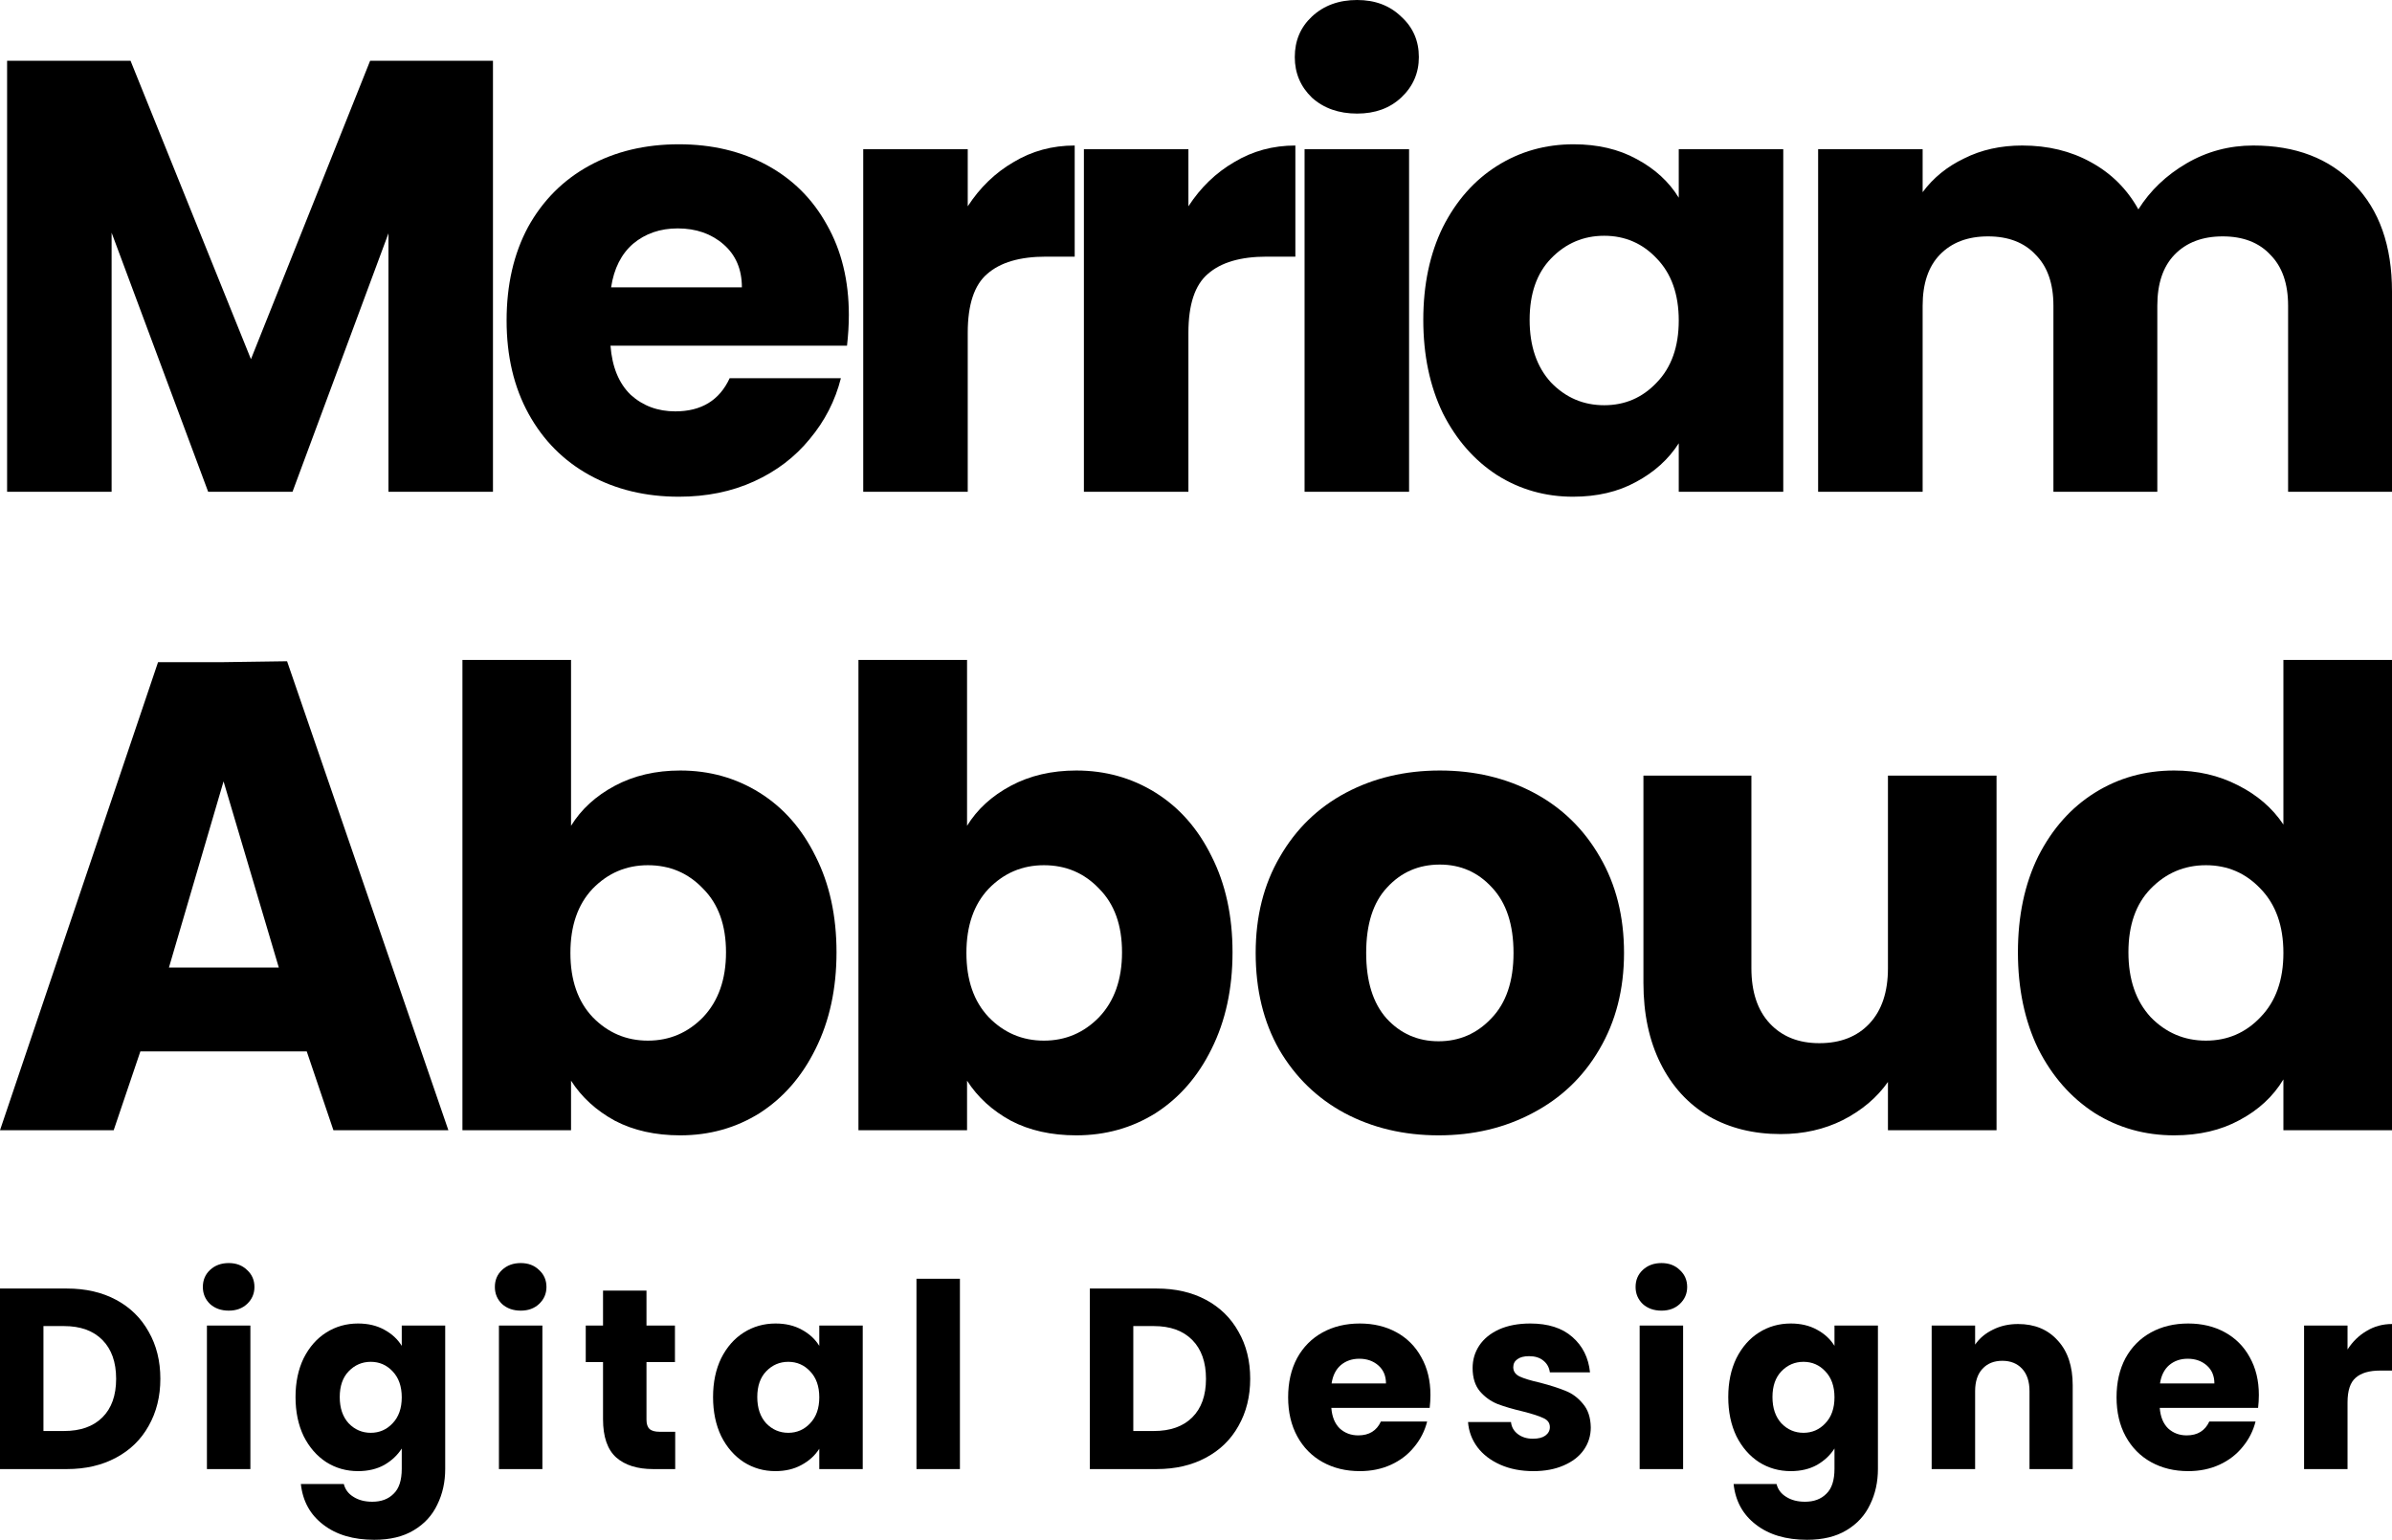
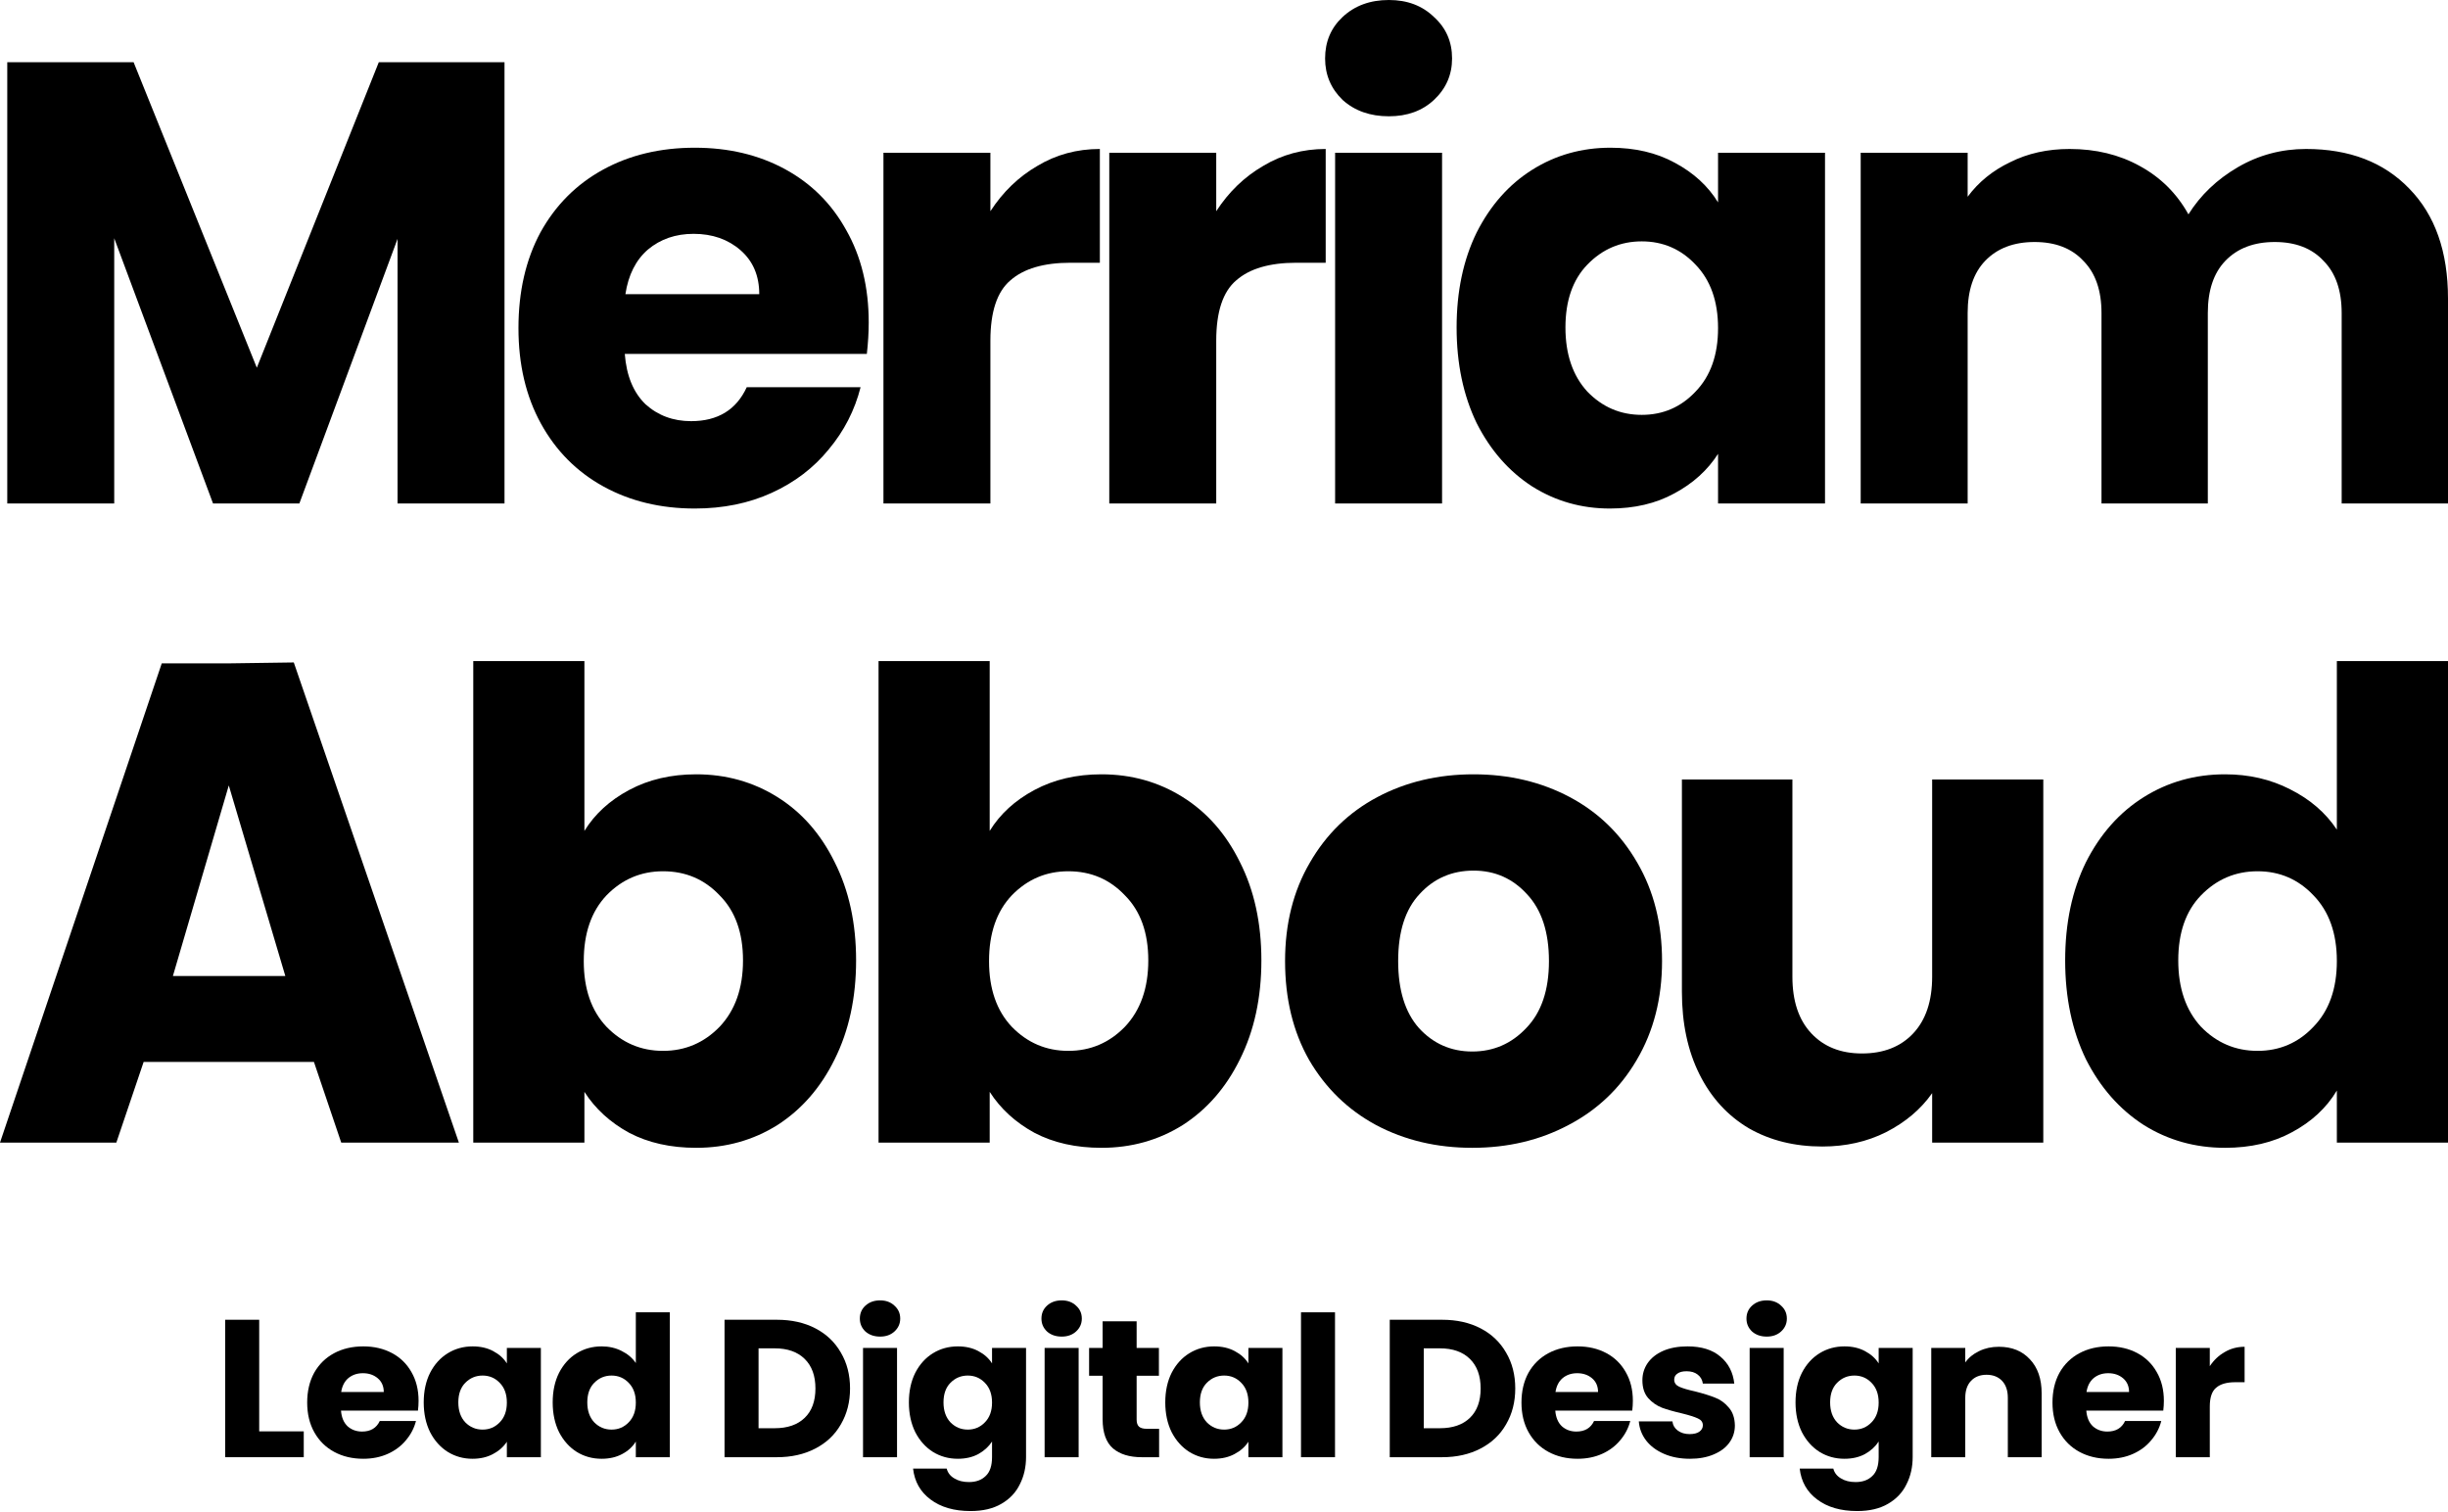
- <svg xmlns="http://www.w3.org/2000/svg" width="337" height="217" viewBox="0 0 337 217" fill="none">
-   <path d="M43.217 148.176H19.774L16.016 159.283H0L22.268 93.314H31.496L40.444 93.188L63.171 159.283H46.975L43.217 148.176ZM39.28 136.353L31.496 110.117L23.801 136.353H39.28Z" fill="black" />
-   <path d="M80.452 116.378C81.884 114.049 83.942 112.168 86.626 110.735C89.31 109.302 92.382 108.586 95.842 108.586C99.958 108.586 103.686 109.631 107.027 111.721C110.367 113.811 112.992 116.796 114.901 120.678C116.869 124.559 117.853 129.068 117.853 134.203C117.853 139.339 116.869 143.877 114.901 147.818C112.992 151.7 110.367 154.715 107.027 156.865C103.686 158.955 99.958 160 95.842 160C92.323 160 89.251 159.313 86.626 157.94C84.001 156.507 81.943 154.626 80.452 152.297V159.283H65.151V93H80.452V116.378ZM102.284 134.203C102.284 130.381 101.211 127.396 99.063 125.246C96.975 123.037 94.381 121.932 91.279 121.932C88.237 121.932 85.642 123.037 83.494 125.246C81.406 127.455 80.363 130.471 80.363 134.293C80.363 138.115 81.406 141.13 83.494 143.34C85.642 145.549 88.237 146.654 91.279 146.654C94.321 146.654 96.916 145.549 99.063 143.34C101.211 141.07 102.284 138.025 102.284 134.203Z" fill="black" />
-   <path d="M136.245 116.378C137.676 114.049 139.734 112.168 142.419 110.735C145.103 109.302 148.175 108.586 151.635 108.586C155.751 108.586 159.479 109.631 162.82 111.721C166.16 113.811 168.785 116.796 170.693 120.678C172.662 124.559 173.646 129.068 173.646 134.203C173.646 139.339 172.662 143.877 170.693 147.818C168.785 151.7 166.16 154.715 162.82 156.865C159.479 158.955 155.751 160 151.635 160C148.115 160 145.043 159.313 142.419 157.94C139.794 156.507 137.736 154.626 136.245 152.297V159.283H120.944V93H136.245V116.378ZM158.077 134.203C158.077 130.381 157.004 127.396 154.856 125.246C152.768 123.037 150.173 121.932 147.072 121.932C144.029 121.932 141.434 123.037 139.287 125.246C137.199 127.455 136.155 130.471 136.155 134.293C136.155 138.115 137.199 141.13 139.287 143.34C141.434 145.549 144.029 146.654 147.072 146.654C150.114 146.654 152.709 145.549 154.856 143.34C157.004 141.07 158.077 138.025 158.077 134.203Z" fill="black" />
-   <path d="M202.676 160C197.785 160 193.371 158.955 189.434 156.865C185.556 154.775 182.484 151.789 180.217 147.908C178.01 144.026 176.907 139.488 176.907 134.293C176.907 129.157 178.04 124.649 180.307 120.767C182.574 116.826 185.676 113.811 189.613 111.721C193.549 109.631 197.964 108.586 202.855 108.586C207.746 108.586 212.161 109.631 216.098 111.721C220.035 113.811 223.137 116.826 225.403 120.767C227.67 124.649 228.803 129.157 228.803 134.293C228.803 139.428 227.64 143.967 225.314 147.908C223.047 151.789 219.915 154.775 215.919 156.865C211.982 158.955 207.568 160 202.676 160ZM202.676 146.743C205.599 146.743 208.075 145.668 210.103 143.519C212.191 141.369 213.234 138.294 213.234 134.293C213.234 130.292 212.22 127.217 210.192 125.067C208.224 122.917 205.778 121.842 202.855 121.842C199.873 121.842 197.397 122.917 195.428 125.067C193.46 127.157 192.476 130.232 192.476 134.293C192.476 138.294 193.43 141.369 195.339 143.519C197.308 145.668 199.753 146.743 202.676 146.743Z" fill="black" />
-   <path d="M281.286 109.302V159.283H265.986V152.476C264.435 154.685 262.317 156.477 259.633 157.85C257.008 159.164 254.085 159.821 250.864 159.821C247.046 159.821 243.676 158.985 240.753 157.313C237.83 155.581 235.563 153.103 233.953 149.878C232.342 146.654 231.537 142.862 231.537 138.503V109.302H246.748V136.443C246.748 139.787 247.613 142.384 249.343 144.235C251.073 146.086 253.399 147.012 256.322 147.012C259.305 147.012 261.661 146.086 263.391 144.235C265.121 142.384 265.986 139.787 265.986 136.443V109.302H281.286Z" fill="black" />
-   <path d="M284.298 134.203C284.298 129.068 285.252 124.559 287.161 120.678C289.13 116.796 291.784 113.811 295.125 111.721C298.465 109.631 302.193 108.586 306.309 108.586C309.59 108.586 312.573 109.272 315.257 110.646C318.001 112.019 320.148 113.87 321.699 116.199V93H337V159.283H321.699V152.118C320.268 154.506 318.21 156.417 315.525 157.85C312.901 159.283 309.829 160 306.309 160C302.193 160 298.465 158.955 295.125 156.865C291.784 154.715 289.13 151.7 287.161 147.818C285.252 143.877 284.298 139.339 284.298 134.203ZM321.699 134.293C321.699 130.471 320.626 127.455 318.478 125.246C316.39 123.037 313.825 121.932 310.783 121.932C307.741 121.932 305.146 123.037 302.999 125.246C300.911 127.396 299.867 130.381 299.867 134.203C299.867 138.025 300.911 141.07 302.999 143.34C305.146 145.549 307.741 146.654 310.783 146.654C313.825 146.654 316.39 145.549 318.478 143.34C320.626 141.13 321.699 138.115 321.699 134.293Z" fill="black" />
+ <svg xmlns="http://www.w3.org/2000/svg" width="337" height="208" viewBox="0 0 337 208" fill="none">
+   <path d="M43.217 146.176H19.774L16.016 157.283H0L22.268 91.314H31.496L40.444 91.188L63.171 157.283H46.975L43.217 146.176ZM39.28 134.353L31.496 108.117L23.801 134.353H39.28Z" fill="black" />
+   <path d="M80.452 114.378C81.884 112.049 83.942 110.168 86.626 108.735C89.31 107.302 92.382 106.586 95.842 106.586C99.958 106.586 103.686 107.631 107.027 109.721C110.367 111.811 112.992 114.796 114.901 118.678C116.869 122.559 117.853 127.068 117.853 132.203C117.853 137.339 116.869 141.877 114.901 145.818C112.992 149.7 110.367 152.715 107.027 154.865C103.686 156.955 99.958 158 95.842 158C92.323 158 89.251 157.313 86.626 155.94C84.001 154.507 81.943 152.626 80.452 150.297V157.283H65.151V91H80.452V114.378ZM102.284 132.203C102.284 128.381 101.211 125.396 99.063 123.246C96.975 121.037 94.381 119.932 91.279 119.932C88.237 119.932 85.642 121.037 83.494 123.246C81.406 125.455 80.363 128.471 80.363 132.293C80.363 136.115 81.406 139.13 83.494 141.34C85.642 143.549 88.237 144.654 91.279 144.654C94.321 144.654 96.916 143.549 99.063 141.34C101.211 139.07 102.284 136.025 102.284 132.203Z" fill="black" />
+   <path d="M136.245 114.378C137.676 112.049 139.734 110.168 142.419 108.735C145.103 107.302 148.175 106.586 151.635 106.586C155.751 106.586 159.479 107.631 162.82 109.721C166.16 111.811 168.785 114.796 170.693 118.678C172.662 122.559 173.646 127.068 173.646 132.203C173.646 137.339 172.662 141.877 170.693 145.818C168.785 149.7 166.16 152.715 162.82 154.865C159.479 156.955 155.751 158 151.635 158C148.115 158 145.043 157.313 142.419 155.94C139.794 154.507 137.736 152.626 136.245 150.297V157.283H120.944V91H136.245V114.378ZM158.077 132.203C158.077 128.381 157.004 125.396 154.856 123.246C152.768 121.037 150.173 119.932 147.072 119.932C144.029 119.932 141.434 121.037 139.287 123.246C137.199 125.455 136.155 128.471 136.155 132.293C136.155 136.115 137.199 139.13 139.287 141.34C141.434 143.549 144.029 144.654 147.072 144.654C150.114 144.654 152.709 143.549 154.856 141.34C157.004 139.07 158.077 136.025 158.077 132.203Z" fill="black" />
+   <path d="M202.676 158C197.785 158 193.371 156.955 189.434 154.865C185.556 152.775 182.484 149.789 180.217 145.908C178.01 142.026 176.907 137.488 176.907 132.293C176.907 127.157 178.04 122.649 180.307 118.767C182.574 114.826 185.676 111.811 189.613 109.721C193.549 107.631 197.964 106.586 202.855 106.586C207.746 106.586 212.161 107.631 216.098 109.721C220.035 111.811 223.137 114.826 225.403 118.767C227.67 122.649 228.803 127.157 228.803 132.293C228.803 137.428 227.64 141.967 225.314 145.908C223.047 149.789 219.915 152.775 215.919 154.865C211.982 156.955 207.568 158 202.676 158ZM202.676 144.743C205.599 144.743 208.075 143.668 210.103 141.519C212.191 139.369 213.234 136.294 213.234 132.293C213.234 128.292 212.22 125.217 210.192 123.067C208.224 120.917 205.778 119.842 202.855 119.842C199.873 119.842 197.397 120.917 195.428 123.067C193.46 125.157 192.476 128.232 192.476 132.293C192.476 136.294 193.43 139.369 195.339 141.519C197.308 143.668 199.753 144.743 202.676 144.743Z" fill="black" />
+   <path d="M281.286 107.302V157.283H265.986V150.476C264.435 152.685 262.317 154.477 259.633 155.85C257.008 157.164 254.085 157.821 250.864 157.821C247.046 157.821 243.676 156.985 240.753 155.313C237.83 153.581 235.563 151.103 233.953 147.878C232.342 144.654 231.537 140.862 231.537 136.503V107.302H246.748V134.443C246.748 137.787 247.613 140.384 249.343 142.235C251.073 144.086 253.399 145.012 256.322 145.012C259.305 145.012 261.661 144.086 263.391 142.235C265.121 140.384 265.986 137.787 265.986 134.443V107.302H281.286Z" fill="black" />
+   <path d="M284.298 132.203C284.298 127.068 285.252 122.559 287.161 118.678C289.13 114.796 291.784 111.811 295.125 109.721C298.465 107.631 302.193 106.586 306.309 106.586C309.59 106.586 312.573 107.272 315.257 108.646C318.001 110.019 320.148 111.87 321.699 114.199V91H337V157.283H321.699V150.118C320.268 152.506 318.21 154.417 315.526 155.85C312.901 157.283 309.829 158 306.309 158C302.193 158 298.465 156.955 295.125 154.865C291.784 152.715 289.13 149.7 287.161 145.818C285.252 141.877 284.298 137.339 284.298 132.203ZM321.699 132.293C321.699 128.471 320.626 125.455 318.478 123.246C316.39 121.037 313.825 119.932 310.783 119.932C307.741 119.932 305.146 121.037 302.999 123.246C300.911 125.396 299.867 128.381 299.867 132.203C299.867 136.025 300.911 139.07 302.999 141.34C305.146 143.549 307.741 144.654 310.783 144.654C313.825 144.654 316.39 143.549 318.478 141.34C320.626 139.13 321.699 136.115 321.699 132.293Z" fill="black" />
+   <path d="M35.682 197.031H41.816V200.588H31V181.668H35.682V197.031Z" fill="black" />
+   <path d="M57.621 192.826C57.621 193.257 57.594 193.707 57.539 194.174H46.943C47.016 195.108 47.317 195.827 47.846 196.33C48.394 196.815 49.06 197.058 49.845 197.058C51.014 197.058 51.826 196.572 52.282 195.602H57.266C57.01 196.59 56.544 197.48 55.869 198.27C55.212 199.061 54.381 199.681 53.377 200.13C52.373 200.579 51.251 200.804 50.01 200.804C48.513 200.804 47.18 200.489 46.012 199.861C44.844 199.232 43.931 198.333 43.274 197.165C42.617 195.998 42.288 194.632 42.288 193.069C42.288 191.506 42.608 190.14 43.246 188.972C43.904 187.804 44.816 186.906 45.984 186.277C47.153 185.648 48.494 185.334 50.01 185.334C51.488 185.334 52.802 185.639 53.952 186.25C55.102 186.861 55.997 187.732 56.636 188.864C57.293 189.996 57.621 191.317 57.621 192.826ZM52.83 191.613C52.83 190.823 52.556 190.194 52.008 189.727C51.461 189.26 50.776 189.026 49.955 189.026C49.17 189.026 48.504 189.251 47.956 189.7C47.427 190.149 47.098 190.787 46.97 191.613H52.83Z" fill="black" />
+   <path d="M58.331 193.042C58.331 191.497 58.623 190.14 59.207 188.972C59.809 187.804 60.622 186.906 61.644 186.277C62.666 185.648 63.807 185.334 65.067 185.334C66.144 185.334 67.084 185.549 67.887 185.98C68.708 186.412 69.338 186.978 69.776 187.678V185.549H74.458V200.588H69.776V198.459C69.32 199.16 68.681 199.726 67.859 200.157C67.056 200.588 66.116 200.804 65.039 200.804C63.798 200.804 62.666 200.489 61.644 199.861C60.622 199.214 59.809 198.306 59.207 197.138C58.623 195.953 58.331 194.587 58.331 193.042ZM69.776 193.069C69.776 191.919 69.448 191.011 68.79 190.347C68.151 189.682 67.367 189.349 66.436 189.349C65.505 189.349 64.711 189.682 64.053 190.347C63.415 190.993 63.095 191.892 63.095 193.042C63.095 194.192 63.415 195.108 64.053 195.791C64.711 196.456 65.505 196.788 66.436 196.788C67.367 196.788 68.151 196.456 68.79 195.791C69.448 195.126 69.776 194.219 69.776 193.069Z" fill="black" />
+   <path d="M76.085 193.042C76.085 191.497 76.377 190.14 76.961 188.972C77.564 187.804 78.376 186.906 79.398 186.277C80.42 185.648 81.561 185.334 82.821 185.334C83.825 185.334 84.737 185.54 85.559 185.954C86.398 186.367 87.055 186.924 87.53 187.625V180.644H92.212V200.588H87.53V198.432C87.092 199.151 86.462 199.726 85.641 200.157C84.838 200.588 83.898 200.804 82.821 200.804C81.561 200.804 80.42 200.489 79.398 199.861C78.376 199.214 77.564 198.306 76.961 197.138C76.377 195.953 76.085 194.587 76.085 193.042ZM87.53 193.069C87.53 191.919 87.202 191.011 86.544 190.347C85.906 189.682 85.121 189.349 84.19 189.349C83.259 189.349 82.465 189.682 81.808 190.347C81.169 190.993 80.849 191.892 80.849 193.042C80.849 194.192 81.169 195.108 81.808 195.791C82.465 196.456 83.259 196.788 84.19 196.788C85.121 196.788 85.906 196.456 86.544 195.791C87.202 195.126 87.53 194.219 87.53 193.069Z" fill="black" />
+   <path d="M106.944 181.668C108.97 181.668 110.741 182.064 112.256 182.854C113.771 183.645 114.939 184.759 115.76 186.196C116.6 187.616 117.02 189.26 117.02 191.128C117.02 192.979 116.6 194.623 115.76 196.06C114.939 197.498 113.762 198.612 112.228 199.402C110.713 200.193 108.952 200.588 106.944 200.588H99.743V181.668H106.944ZM106.643 196.599C108.413 196.599 109.791 196.123 110.777 195.171C111.763 194.219 112.256 192.871 112.256 191.128C112.256 189.385 111.763 188.029 110.777 187.059C109.791 186.088 108.413 185.603 106.643 185.603H104.425V196.599H106.643Z" fill="black" />
+   <path d="M121.162 183.986C120.34 183.986 119.665 183.752 119.135 183.285C118.624 182.8 118.369 182.207 118.369 181.507C118.369 180.788 118.624 180.195 119.135 179.728C119.665 179.243 120.34 179 121.162 179C121.965 179 122.622 179.243 123.133 179.728C123.662 180.195 123.927 180.788 123.927 181.507C123.927 182.207 123.662 182.8 123.133 183.285C122.622 183.752 121.965 183.986 121.162 183.986ZM123.489 185.549V200.588H118.807V185.549H123.489Z" fill="black" />
+   <path d="M131.857 185.334C132.934 185.334 133.874 185.549 134.677 185.98C135.499 186.412 136.129 186.978 136.567 187.678V185.549H141.249V200.561C141.249 201.945 140.966 203.194 140.4 204.308C139.852 205.44 139.004 206.338 137.854 207.003C136.722 207.668 135.307 208 133.61 208C131.346 208 129.512 207.47 128.106 206.41C126.7 205.368 125.897 203.948 125.696 202.151H130.324C130.47 202.726 130.817 203.176 131.364 203.499C131.912 203.84 132.587 204.011 133.391 204.011C134.358 204.011 135.125 203.733 135.691 203.176C136.275 202.637 136.567 201.765 136.567 200.561V198.432C136.11 199.133 135.481 199.708 134.677 200.157C133.874 200.588 132.934 200.804 131.857 200.804C130.598 200.804 129.457 200.489 128.435 199.861C127.412 199.214 126.6 198.306 125.998 197.138C125.414 195.953 125.121 194.587 125.121 193.042C125.121 191.497 125.414 190.14 125.998 188.972C126.6 187.804 127.412 186.906 128.435 186.277C129.457 185.648 130.598 185.334 131.857 185.334ZM136.567 193.069C136.567 191.919 136.238 191.011 135.581 190.347C134.942 189.682 134.157 189.349 133.226 189.349C132.295 189.349 131.501 189.682 130.844 190.347C130.205 190.993 129.886 191.892 129.886 193.042C129.886 194.192 130.205 195.108 130.844 195.791C131.501 196.456 132.295 196.788 133.226 196.788C134.157 196.788 134.942 196.456 135.581 195.791C136.238 195.126 136.567 194.219 136.567 193.069Z" fill="black" />
+   <path d="M146.161 183.986C145.34 183.986 144.664 183.752 144.135 183.285C143.624 182.8 143.368 182.207 143.368 181.507C143.368 180.788 143.624 180.195 144.135 179.728C144.664 179.243 145.34 179 146.161 179C146.964 179 147.622 179.243 148.133 179.728C148.662 180.195 148.927 180.788 148.927 181.507C148.927 182.207 148.662 182.8 148.133 183.285C147.622 183.752 146.964 183.986 146.161 183.986ZM148.489 185.549V200.588H143.806V185.549H148.489Z" fill="black" />
+   <path d="M159.567 196.68V200.588H157.185C155.488 200.588 154.164 200.184 153.215 199.375C152.266 198.549 151.791 197.21 151.791 195.36V189.376H149.929V185.549H151.791V181.884H156.473V185.549H159.54V189.376H156.473V195.414C156.473 195.863 156.583 196.186 156.802 196.384C157.021 196.581 157.386 196.68 157.897 196.68H159.567Z" fill="black" />
+   <path d="M160.415 193.042C160.415 191.497 160.707 190.14 161.291 188.972C161.893 187.804 162.706 186.906 163.728 186.277C164.75 185.648 165.891 185.334 167.151 185.334C168.228 185.334 169.168 185.549 169.971 185.98C170.792 186.412 171.422 186.978 171.86 187.678V185.549H176.542V200.588H171.86V198.459C171.404 199.16 170.765 199.726 169.943 200.157C169.14 200.588 168.2 200.804 167.123 200.804C165.882 200.804 164.75 200.489 163.728 199.861C162.706 199.214 161.893 198.306 161.291 197.138C160.707 195.953 160.415 194.587 160.415 193.042ZM171.86 193.069C171.86 191.919 171.532 191.011 170.874 190.347C170.235 189.682 169.451 189.349 168.52 189.349C167.589 189.349 166.795 189.682 166.137 190.347C165.499 190.993 165.179 191.892 165.179 193.042C165.179 194.192 165.499 195.108 166.137 195.791C166.795 196.456 167.589 196.788 168.52 196.788C169.451 196.788 170.235 196.456 170.874 195.791C171.532 195.126 171.86 194.219 171.86 193.069Z" fill="black" />
+   <path d="M183.782 180.644V200.588H179.1V180.644H183.782Z" fill="black" />
+   <path d="M198.519 181.668C200.545 181.668 202.316 182.064 203.831 182.854C205.346 183.645 206.515 184.759 207.336 186.196C208.176 187.616 208.595 189.26 208.595 191.128C208.595 192.979 208.176 194.623 207.336 196.06C206.515 197.498 205.337 198.612 203.804 199.402C202.289 200.193 200.527 200.588 198.519 200.588H191.318V181.668H198.519ZM198.218 196.599C199.989 196.599 201.367 196.123 202.353 195.171C203.338 194.219 203.831 192.871 203.831 191.128C203.831 189.385 203.338 188.029 202.353 187.059C201.367 186.088 199.989 185.603 198.218 185.603H196V196.599H198.218Z" fill="black" />
+   <path d="M224.785 192.826C224.785 193.257 224.757 193.707 224.703 194.174H214.106C214.179 195.108 214.48 195.827 215.01 196.33C215.557 196.815 216.224 197.058 217.009 197.058C218.177 197.058 218.989 196.572 219.445 195.602H224.429C224.173 196.59 223.708 197.48 223.032 198.27C222.375 199.061 221.545 199.681 220.541 200.13C219.537 200.579 218.414 200.804 217.173 200.804C215.676 200.804 214.343 200.489 213.175 199.861C212.007 199.232 211.094 198.333 210.437 197.165C209.78 195.998 209.451 194.632 209.451 193.069C209.451 191.506 209.771 190.14 210.41 188.972C211.067 187.804 211.98 186.906 213.148 186.277C214.316 185.648 215.658 185.334 217.173 185.334C218.651 185.334 219.966 185.639 221.116 186.25C222.266 186.861 223.16 187.732 223.799 188.864C224.456 189.996 224.785 191.317 224.785 192.826ZM219.993 191.613C219.993 190.823 219.719 190.194 219.172 189.727C218.624 189.26 217.939 189.026 217.118 189.026C216.333 189.026 215.667 189.251 215.119 189.7C214.59 190.149 214.261 190.787 214.134 191.613H219.993Z" fill="black" />
+   <path d="M232.641 200.804C231.308 200.804 230.122 200.579 229.081 200.13C228.041 199.681 227.219 199.07 226.617 198.297C226.014 197.507 225.677 196.626 225.604 195.656H230.231C230.286 196.177 230.532 196.599 230.97 196.923C231.408 197.246 231.947 197.408 232.586 197.408C233.17 197.408 233.617 197.3 233.927 197.085C234.256 196.851 234.42 196.555 234.42 196.195C234.42 195.764 234.192 195.45 233.736 195.252C233.279 195.036 232.54 194.803 231.518 194.551C230.423 194.3 229.51 194.039 228.78 193.77C228.05 193.482 227.42 193.042 226.891 192.449C226.361 191.838 226.097 191.02 226.097 189.996C226.097 189.134 226.334 188.352 226.808 187.651C227.301 186.933 228.013 186.367 228.944 185.954C229.893 185.54 231.016 185.334 232.312 185.334C234.229 185.334 235.735 185.801 236.83 186.735C237.943 187.669 238.582 188.909 238.747 190.454H234.42C234.347 189.933 234.11 189.52 233.708 189.215C233.325 188.909 232.814 188.757 232.175 188.757C231.627 188.757 231.208 188.864 230.916 189.08C230.624 189.278 230.477 189.556 230.477 189.915C230.477 190.347 230.706 190.67 231.162 190.886C231.637 191.101 232.367 191.317 233.352 191.533C234.484 191.82 235.406 192.107 236.118 192.395C236.83 192.664 237.45 193.114 237.98 193.743C238.527 194.353 238.81 195.18 238.829 196.222C238.829 197.103 238.573 197.893 238.062 198.594C237.569 199.277 236.848 199.816 235.899 200.211C234.968 200.606 233.882 200.804 232.641 200.804Z" fill="black" />
+   <path d="M243.218 183.986C242.397 183.986 241.721 183.752 241.192 183.285C240.681 182.8 240.425 182.207 240.425 181.507C240.425 180.788 240.681 180.195 241.192 179.728C241.721 179.243 242.397 179 243.218 179C244.021 179 244.679 179.243 245.19 179.728C245.719 180.195 245.984 180.788 245.984 181.507C245.984 182.207 245.719 182.8 245.19 183.285C244.679 183.752 244.021 183.986 243.218 183.986ZM245.546 185.549V200.588H240.863V185.549H245.546Z" fill="black" />
+   <path d="M253.914 185.334C254.991 185.334 255.931 185.549 256.734 185.98C257.555 186.412 258.185 186.978 258.623 187.678V185.549H263.305V200.561C263.305 201.945 263.023 203.194 262.457 204.308C261.909 205.44 261.06 206.338 259.91 207.003C258.778 207.668 257.364 208 255.666 208C253.403 208 251.568 207.47 250.163 206.41C248.757 205.368 247.954 203.948 247.753 202.151H252.38C252.526 202.726 252.873 203.176 253.421 203.499C253.969 203.84 254.644 204.011 255.447 204.011C256.415 204.011 257.181 203.733 257.747 203.176C258.331 202.637 258.623 201.765 258.623 200.561V198.432C258.167 199.133 257.537 199.708 256.734 200.157C255.931 200.588 254.991 200.804 253.914 200.804C252.654 200.804 251.513 200.489 250.491 199.861C249.469 199.214 248.657 198.306 248.054 197.138C247.47 195.953 247.178 194.587 247.178 193.042C247.178 191.497 247.47 190.14 248.054 188.972C248.657 187.804 249.469 186.906 250.491 186.277C251.513 185.648 252.654 185.334 253.914 185.334ZM258.623 193.069C258.623 191.919 258.295 191.011 257.638 190.347C256.999 189.682 256.214 189.349 255.283 189.349C254.352 189.349 253.558 189.682 252.901 190.347C252.262 190.993 251.942 191.892 251.942 193.042C251.942 194.192 252.262 195.108 252.901 195.791C253.558 196.456 254.352 196.788 255.283 196.788C256.214 196.788 256.999 196.456 257.638 195.791C258.295 195.126 258.623 194.219 258.623 193.069Z" fill="black" />
+   <path d="M275.173 185.388C276.961 185.388 278.385 185.963 279.444 187.112C280.521 188.244 281.06 189.808 281.06 191.802V200.588H276.405V192.422C276.405 191.416 276.14 190.634 275.611 190.077C275.081 189.52 274.369 189.242 273.475 189.242C272.581 189.242 271.869 189.52 271.339 190.077C270.81 190.634 270.545 191.416 270.545 192.422V200.588H265.863V185.549H270.545V187.544C271.02 186.879 271.659 186.358 272.462 185.98C273.265 185.585 274.169 185.388 275.173 185.388Z" fill="black" />
+   <path d="M297.886 192.826C297.886 193.257 297.858 193.707 297.804 194.174H287.207C287.28 195.108 287.581 195.827 288.111 196.33C288.658 196.815 289.325 197.058 290.11 197.058C291.278 197.058 292.09 196.572 292.547 195.602H297.53C297.274 196.59 296.809 197.48 296.133 198.27C295.476 199.061 294.646 199.681 293.642 200.13C292.638 200.579 291.515 200.804 290.274 200.804C288.777 200.804 287.445 200.489 286.276 199.861C285.108 199.232 284.195 198.333 283.538 197.165C282.881 195.998 282.552 194.632 282.552 193.069C282.552 191.506 282.872 190.14 283.511 188.972C284.168 187.804 285.081 186.906 286.249 186.277C287.417 185.648 288.759 185.334 290.274 185.334C291.752 185.334 293.067 185.639 294.217 186.25C295.367 186.861 296.261 187.732 296.9 188.864C297.557 189.996 297.886 191.317 297.886 192.826ZM293.094 191.613C293.094 190.823 292.82 190.194 292.273 189.727C291.725 189.26 291.041 189.026 290.219 189.026C289.434 189.026 288.768 189.251 288.22 189.7C287.691 190.149 287.362 190.787 287.235 191.613H293.094Z" fill="black" />
+   <path d="M304.208 188.056C304.756 187.229 305.44 186.582 306.262 186.115C307.083 185.63 307.996 185.388 309 185.388V190.266H307.713C306.545 190.266 305.669 190.517 305.085 191.02C304.5 191.506 304.208 192.368 304.208 193.608V200.588H299.526V185.549H304.208V188.056Z" fill="black" />
  <path d="M69.452 8.566V69.308H54.729V32.88L41.21 69.308H29.328L15.724 32.794V69.308H1V8.566H18.393L35.355 50.618L52.145 8.566H69.452Z" fill="black" />
  <path d="M119.591 44.388C119.591 45.773 119.504 47.215 119.332 48.715H86.01C86.24 51.714 87.187 54.021 88.852 55.637C90.574 57.194 92.669 57.973 95.137 57.973C98.811 57.973 101.365 56.415 102.8 53.3H118.471C117.668 56.473 116.204 59.328 114.08 61.867C112.013 64.405 109.402 66.395 106.244 67.837C103.087 69.279 99.557 70 95.654 70C90.947 70 86.756 68.99 83.083 66.972C79.409 64.953 76.539 62.068 74.472 58.319C72.406 54.569 71.373 50.185 71.373 45.167C71.373 40.148 72.377 35.764 74.386 32.015C76.453 28.265 79.323 25.381 82.996 23.362C86.67 21.343 90.889 20.334 95.654 20.334C100.303 20.334 104.436 21.314 108.053 23.276C111.669 25.237 114.482 28.035 116.491 31.669C118.557 35.303 119.591 39.543 119.591 44.388ZM104.522 40.494C104.522 37.956 103.661 35.937 101.939 34.438C100.217 32.938 98.065 32.188 95.481 32.188C93.013 32.188 90.918 32.909 89.196 34.351C87.531 35.793 86.498 37.841 86.096 40.494H104.522Z" fill="black" />
  <path d="M136.341 29.073C138.064 26.419 140.216 24.343 142.799 22.843C145.382 21.285 148.252 20.507 151.41 20.507V36.168H147.363C143.689 36.168 140.934 36.976 139.097 38.591C137.26 40.148 136.341 42.917 136.341 46.897V69.308H121.618V21.026H136.341V29.073Z" fill="black" />
  <path d="M167.431 29.073C169.153 26.419 171.305 24.343 173.888 22.843C176.472 21.285 179.342 20.507 182.499 20.507V36.168H178.452C174.778 36.168 172.023 36.976 170.186 38.591C168.349 40.148 167.431 42.917 167.431 46.897V69.308H152.707V21.026H167.431V29.073Z" fill="black" />
  <path d="M191.201 16.007C188.618 16.007 186.494 15.258 184.829 13.758C183.222 12.2 182.418 10.297 182.418 8.047C182.418 5.74 183.222 3.836 184.829 2.336C186.494 0.779 188.618 0 191.201 0C193.727 0 195.793 0.779 197.4 2.336C199.065 3.836 199.897 5.74 199.897 8.047C199.897 10.297 199.065 12.2 197.4 13.758C195.793 15.258 193.727 16.007 191.201 16.007ZM198.52 21.026V69.308H183.796V21.026H198.52Z" fill="black" />
-   <path d="M200.522 45.08C200.522 40.12 201.441 35.764 203.278 32.015C205.172 28.265 207.726 25.381 210.941 23.362C214.155 21.343 217.743 20.334 221.704 20.334C225.09 20.334 228.047 21.026 230.572 22.41C233.155 23.795 235.136 25.612 236.513 27.862V21.026H251.237V69.308H236.513V62.472C235.078 64.722 233.069 66.539 230.486 67.923C227.961 69.308 225.004 70 221.618 70C217.714 70 214.155 68.99 210.941 66.972C207.726 64.895 205.172 61.982 203.278 58.232C201.441 54.425 200.522 50.041 200.522 45.08ZM236.513 45.167C236.513 41.475 235.48 38.562 233.414 36.428C231.405 34.293 228.936 33.226 226.009 33.226C223.081 33.226 220.584 34.293 218.518 36.428C216.509 38.504 215.504 41.389 215.504 45.08C215.504 48.772 216.509 51.714 218.518 53.906C220.584 56.04 223.081 57.108 226.009 57.108C228.936 57.108 231.405 56.04 233.414 53.906C235.48 51.772 236.513 48.859 236.513 45.167Z" fill="black" />
+   <path d="M200.522 45.08C200.522 40.12 201.441 35.764 203.277 32.015C205.172 28.265 207.726 25.381 210.941 23.362C214.155 21.343 217.743 20.334 221.704 20.334C225.09 20.334 228.047 21.026 230.572 22.41C233.155 23.795 235.136 25.612 236.513 27.862V21.026H251.237V69.308H236.513V62.472C235.078 64.722 233.069 66.539 230.486 67.923C227.96 69.308 225.004 70 221.618 70C217.714 70 214.155 68.99 210.941 66.972C207.726 64.895 205.172 61.982 203.277 58.232C201.441 54.425 200.522 50.041 200.522 45.08ZM236.513 45.167C236.513 41.475 235.48 38.562 233.414 36.428C231.405 34.293 228.936 33.226 226.009 33.226C223.081 33.226 220.584 34.293 218.518 36.428C216.509 38.504 215.504 41.389 215.504 45.08C215.504 48.772 216.509 51.714 218.518 53.906C220.584 56.04 223.081 57.108 226.009 57.108C228.936 57.108 231.405 56.04 233.414 53.906C235.48 51.772 236.513 48.859 236.513 45.167Z" fill="black" />
  <path d="M317.455 20.507C323.424 20.507 328.16 22.324 331.662 25.958C335.221 29.592 337 34.639 337 41.1V69.308H322.362V43.09C322.362 39.975 321.53 37.581 319.865 35.908C318.258 34.178 316.02 33.313 313.149 33.313C310.279 33.313 308.012 34.178 306.347 35.908C304.74 37.581 303.936 39.975 303.936 43.09V69.308H289.299V43.09C289.299 39.975 288.466 37.581 286.802 35.908C285.194 34.178 282.956 33.313 280.086 33.313C277.216 33.313 274.948 34.178 273.283 35.908C271.676 37.581 270.873 39.975 270.873 43.09V69.308H256.149V21.026H270.873V27.083C272.365 25.064 274.317 23.477 276.728 22.324C279.138 21.113 281.865 20.507 284.907 20.507C288.524 20.507 291.738 21.285 294.551 22.843C297.421 24.401 299.66 26.621 301.267 29.506C302.932 26.852 305.199 24.689 308.069 23.016C310.939 21.343 314.068 20.507 317.455 20.507Z" fill="black" />
-   <path d="M9.416 181.588C12.065 181.588 14.381 182.12 16.362 183.183C18.343 184.246 19.87 185.744 20.944 187.678C22.042 189.586 22.591 191.797 22.591 194.31C22.591 196.799 22.042 199.01 20.944 200.943C19.87 202.876 18.331 204.375 16.326 205.438C14.345 206.501 12.042 207.033 9.416 207.033H0V181.588H9.416ZM9.022 201.668C11.337 201.668 13.139 201.028 14.428 199.747C15.717 198.467 16.362 196.654 16.362 194.31C16.362 191.967 15.717 190.142 14.428 188.837C13.139 187.533 11.337 186.88 9.022 186.88H6.122V201.668H9.022Z" fill="black" />
-   <path d="M32.232 184.705C31.158 184.705 30.275 184.391 29.583 183.763C28.915 183.111 28.58 182.313 28.58 181.371C28.58 180.404 28.915 179.607 29.583 178.979C30.275 178.326 31.158 178 32.232 178C33.282 178 34.142 178.326 34.81 178.979C35.502 179.607 35.848 180.404 35.848 181.371C35.848 182.313 35.502 183.111 34.81 183.763C34.142 184.391 33.282 184.705 32.232 184.705ZM35.276 186.808V207.033H29.153V186.808H35.276Z" fill="black" />
-   <path d="M50.443 186.518C51.851 186.518 53.08 186.808 54.13 187.388C55.205 187.967 56.028 188.729 56.601 189.671V186.808H62.723V206.996C62.723 208.857 62.353 210.536 61.613 212.034C60.897 213.557 59.787 214.765 58.284 215.659C56.804 216.553 54.954 217 52.734 217C49.775 217 47.376 216.287 45.538 214.862C43.7 213.46 42.65 211.551 42.387 209.135H48.438C48.629 209.908 49.082 210.512 49.798 210.947C50.514 211.406 51.398 211.636 52.448 211.636C53.713 211.636 54.715 211.261 55.455 210.512C56.219 209.787 56.601 208.615 56.601 206.996V204.133C56.004 205.075 55.181 205.849 54.13 206.453C53.08 207.033 51.851 207.322 50.443 207.322C48.796 207.322 47.304 206.9 45.968 206.054C44.631 205.184 43.569 203.964 42.781 202.393C42.017 200.798 41.636 198.962 41.636 196.884C41.636 194.806 42.017 192.981 42.781 191.411C43.569 189.84 44.631 188.632 45.968 187.786C47.304 186.941 48.796 186.518 50.443 186.518ZM56.601 196.92C56.601 195.374 56.171 194.153 55.312 193.259C54.477 192.365 53.45 191.918 52.233 191.918C51.016 191.918 49.977 192.365 49.118 193.259C48.283 194.129 47.865 195.337 47.865 196.884C47.865 198.43 48.283 199.663 49.118 200.581C49.977 201.475 51.016 201.922 52.233 201.922C53.45 201.922 54.477 201.475 55.312 200.581C56.171 199.687 56.601 198.467 56.601 196.92Z" fill="black" />
-   <path d="M73.372 184.705C72.298 184.705 71.415 184.391 70.722 183.763C70.054 183.111 69.72 182.313 69.72 181.371C69.72 180.404 70.054 179.607 70.722 178.979C71.415 178.326 72.298 178 73.372 178C74.422 178 75.281 178.326 75.95 178.979C76.642 179.607 76.988 180.404 76.988 181.371C76.988 182.313 76.642 183.111 75.95 183.763C75.281 184.391 74.422 184.705 73.372 184.705ZM76.415 186.808V207.033H70.293V186.808H76.415Z" fill="black" />
-   <path d="M95.127 201.777V207.033H92.012C89.792 207.033 88.062 206.489 86.821 205.401C85.58 204.29 84.959 202.49 84.959 200.001V191.954H82.524V186.808H84.959V181.878H91.081V186.808H95.091V191.954H91.081V200.073C91.081 200.678 91.224 201.112 91.511 201.378C91.797 201.644 92.275 201.777 92.943 201.777H95.127Z" fill="black" />
-   <path d="M100.46 196.884C100.46 194.806 100.842 192.981 101.606 191.411C102.394 189.84 103.456 188.632 104.792 187.786C106.129 186.941 107.621 186.518 109.268 186.518C110.676 186.518 111.905 186.808 112.955 187.388C114.029 187.967 114.853 188.729 115.426 189.671V186.808H121.548V207.033H115.426V204.169C114.829 205.112 113.994 205.873 112.92 206.453C111.869 207.033 110.64 207.322 109.232 207.322C107.609 207.322 106.129 206.9 104.792 206.054C103.456 205.184 102.394 203.964 101.606 202.393C100.842 200.798 100.46 198.962 100.46 196.884ZM115.426 196.92C115.426 195.374 114.996 194.153 114.137 193.259C113.301 192.365 112.275 191.918 111.058 191.918C109.841 191.918 108.802 192.365 107.943 193.259C107.108 194.129 106.69 195.337 106.69 196.884C106.69 198.43 107.108 199.663 107.943 200.581C108.802 201.475 109.841 201.922 111.058 201.922C112.275 201.922 113.301 201.475 114.137 200.581C114.996 199.687 115.426 198.467 115.426 196.92Z" fill="black" />
-   <path d="M135.24 180.211V207.033H129.118V180.211H135.24Z" fill="black" />
-   <path d="M162.961 181.588C165.61 181.588 167.925 182.12 169.907 183.183C171.888 184.246 173.415 185.744 174.489 187.678C175.587 189.586 176.136 191.797 176.136 194.31C176.136 196.799 175.587 199.01 174.489 200.943C173.415 202.876 171.876 204.375 169.871 205.438C167.89 206.501 165.586 207.033 162.961 207.033H153.545V181.588H162.961ZM162.567 201.668C164.882 201.668 166.684 201.028 167.973 199.747C169.262 198.467 169.907 196.654 169.907 194.31C169.907 191.967 169.262 190.142 167.973 188.837C166.684 187.533 164.882 186.88 162.567 186.88H159.667V201.668H162.567Z" fill="black" />
-   <path d="M201.53 196.594C201.53 197.174 201.494 197.778 201.423 198.406H187.567C187.663 199.663 188.057 200.629 188.749 201.306C189.465 201.958 190.336 202.284 191.362 202.284C192.89 202.284 193.952 201.632 194.549 200.327H201.065C200.731 201.656 200.122 202.852 199.239 203.915C198.38 204.979 197.294 205.812 195.981 206.416C194.668 207.02 193.2 207.322 191.577 207.322C189.62 207.322 187.878 206.9 186.35 206.054C184.822 205.208 183.629 204 182.77 202.429C181.91 200.859 181.481 199.022 181.481 196.92C181.481 194.818 181.898 192.981 182.734 191.411C183.593 189.84 184.787 188.632 186.314 187.786C187.842 186.941 189.596 186.518 191.577 186.518C193.51 186.518 195.229 186.928 196.733 187.75C198.236 188.572 199.406 189.743 200.241 191.266C201.101 192.788 201.53 194.564 201.53 196.594ZM195.265 194.963C195.265 193.9 194.907 193.054 194.191 192.426C193.475 191.797 192.58 191.483 191.505 191.483C190.479 191.483 189.608 191.785 188.892 192.389C188.2 192.993 187.77 193.851 187.603 194.963H195.265Z" fill="black" />
-   <path d="M216.028 207.322C214.285 207.322 212.734 207.02 211.373 206.416C210.013 205.812 208.939 204.991 208.151 203.952C207.363 202.888 206.922 201.704 206.826 200.4H212.877C212.949 201.1 213.271 201.668 213.844 202.103C214.417 202.538 215.121 202.756 215.956 202.756C216.72 202.756 217.305 202.611 217.71 202.321C218.14 202.007 218.355 201.608 218.355 201.125C218.355 200.545 218.056 200.122 217.46 199.856C216.863 199.566 215.896 199.252 214.56 198.914C213.128 198.575 211.934 198.225 210.98 197.862C210.025 197.476 209.201 196.884 208.509 196.086C207.817 195.265 207.471 194.165 207.471 192.788C207.471 191.628 207.781 190.577 208.402 189.635C209.046 188.668 209.977 187.907 211.194 187.351C212.435 186.796 213.903 186.518 215.598 186.518C218.104 186.518 220.073 187.146 221.505 188.402C222.961 189.659 223.797 191.326 224.012 193.404H218.355C218.259 192.704 217.949 192.148 217.424 191.737C216.923 191.326 216.254 191.121 215.419 191.121C214.703 191.121 214.154 191.266 213.772 191.556C213.39 191.822 213.199 192.196 213.199 192.679C213.199 193.259 213.498 193.694 214.094 193.984C214.715 194.274 215.67 194.564 216.959 194.854C218.438 195.241 219.644 195.627 220.575 196.014C221.505 196.376 222.317 196.98 223.009 197.826C223.725 198.648 224.095 199.759 224.119 201.161C224.119 202.345 223.785 203.408 223.117 204.35C222.472 205.269 221.529 205.993 220.288 206.525C219.071 207.057 217.651 207.322 216.028 207.322Z" fill="black" />
-   <path d="M234.084 184.705C233.01 184.705 232.127 184.391 231.435 183.763C230.766 183.111 230.432 182.313 230.432 181.371C230.432 180.404 230.766 179.607 231.435 178.979C232.127 178.326 233.01 178 234.084 178C235.134 178 235.994 178.326 236.662 178.979C237.354 179.607 237.7 180.404 237.7 181.371C237.7 182.313 237.354 183.111 236.662 183.763C235.994 184.391 235.134 184.705 234.084 184.705ZM237.127 186.808V207.033H231.005V186.808H237.127Z" fill="black" />
-   <path d="M252.295 186.518C253.703 186.518 254.932 186.808 255.982 187.388C257.056 187.967 257.88 188.729 258.453 189.671V186.808H264.575V206.996C264.575 208.857 264.205 210.536 263.465 212.034C262.749 213.557 261.639 214.765 260.135 215.659C258.656 216.553 256.806 217 254.586 217C251.626 217 249.228 216.287 247.39 214.862C245.552 213.46 244.502 211.551 244.239 209.135H250.29C250.481 209.908 250.934 210.512 251.65 210.947C252.366 211.406 253.249 211.636 254.3 211.636C255.565 211.636 256.567 211.261 257.307 210.512C258.071 209.787 258.453 208.615 258.453 206.996V204.133C257.856 205.075 257.033 205.849 255.982 206.453C254.932 207.033 253.703 207.322 252.295 207.322C250.648 207.322 249.156 206.9 247.819 206.054C246.483 205.184 245.421 203.964 244.633 202.393C243.869 200.798 243.487 198.962 243.487 196.884C243.487 194.806 243.869 192.981 244.633 191.411C245.421 189.84 246.483 188.632 247.819 187.786C249.156 186.941 250.648 186.518 252.295 186.518ZM258.453 196.92C258.453 195.374 258.023 194.153 257.164 193.259C256.328 192.365 255.302 191.918 254.085 191.918C252.868 191.918 251.829 192.365 250.97 193.259C250.135 194.129 249.717 195.337 249.717 196.884C249.717 198.43 250.135 199.663 250.97 200.581C251.829 201.475 252.868 201.922 254.085 201.922C255.302 201.922 256.328 201.475 257.164 200.581C258.023 199.687 258.453 198.467 258.453 196.92Z" fill="black" />
-   <path d="M284.318 186.59C286.657 186.59 288.518 187.363 289.903 188.91C291.311 190.432 292.015 192.534 292.015 195.217V207.033H285.929V196.05C285.929 194.697 285.583 193.646 284.89 192.897C284.198 192.148 283.267 191.773 282.098 191.773C280.928 191.773 279.997 192.148 279.305 192.897C278.613 193.646 278.267 194.697 278.267 196.05V207.033H272.145V186.808H278.267V189.49C278.887 188.596 279.723 187.895 280.773 187.388C281.823 186.856 283.005 186.59 284.318 186.59Z" fill="black" />
-   <path d="M318.242 196.594C318.242 197.174 318.206 197.778 318.135 198.406H304.279C304.375 199.663 304.768 200.629 305.461 201.306C306.177 201.958 307.048 202.284 308.074 202.284C309.602 202.284 310.664 201.632 311.261 200.327H317.777C317.442 201.656 316.834 202.852 315.951 203.915C315.091 204.979 314.005 205.812 312.693 206.416C311.38 207.02 309.912 207.322 308.289 207.322C306.332 207.322 304.589 206.9 303.062 206.054C301.534 205.208 300.341 204 299.482 202.429C298.622 200.859 298.193 199.022 298.193 196.92C298.193 194.818 298.61 192.981 299.446 191.411C300.305 189.84 301.498 188.632 303.026 187.786C304.554 186.941 306.308 186.518 308.289 186.518C310.222 186.518 311.941 186.928 313.445 187.75C314.948 188.572 316.118 189.743 316.953 191.266C317.812 192.788 318.242 194.564 318.242 196.594ZM311.977 194.963C311.977 193.9 311.619 193.054 310.903 192.426C310.186 191.797 309.291 191.483 308.217 191.483C307.191 191.483 306.32 191.785 305.604 192.389C304.912 192.993 304.482 193.851 304.315 194.963H311.977Z" fill="black" />
-   <path d="M330.735 190.178C331.451 189.067 332.346 188.197 333.42 187.569C334.494 186.916 335.687 186.59 337 186.59V193.151H335.317C333.79 193.151 332.644 193.489 331.88 194.165C331.116 194.818 330.735 195.978 330.735 197.645V207.033H324.612V186.808H330.735V190.178Z" fill="black" />
</svg>
